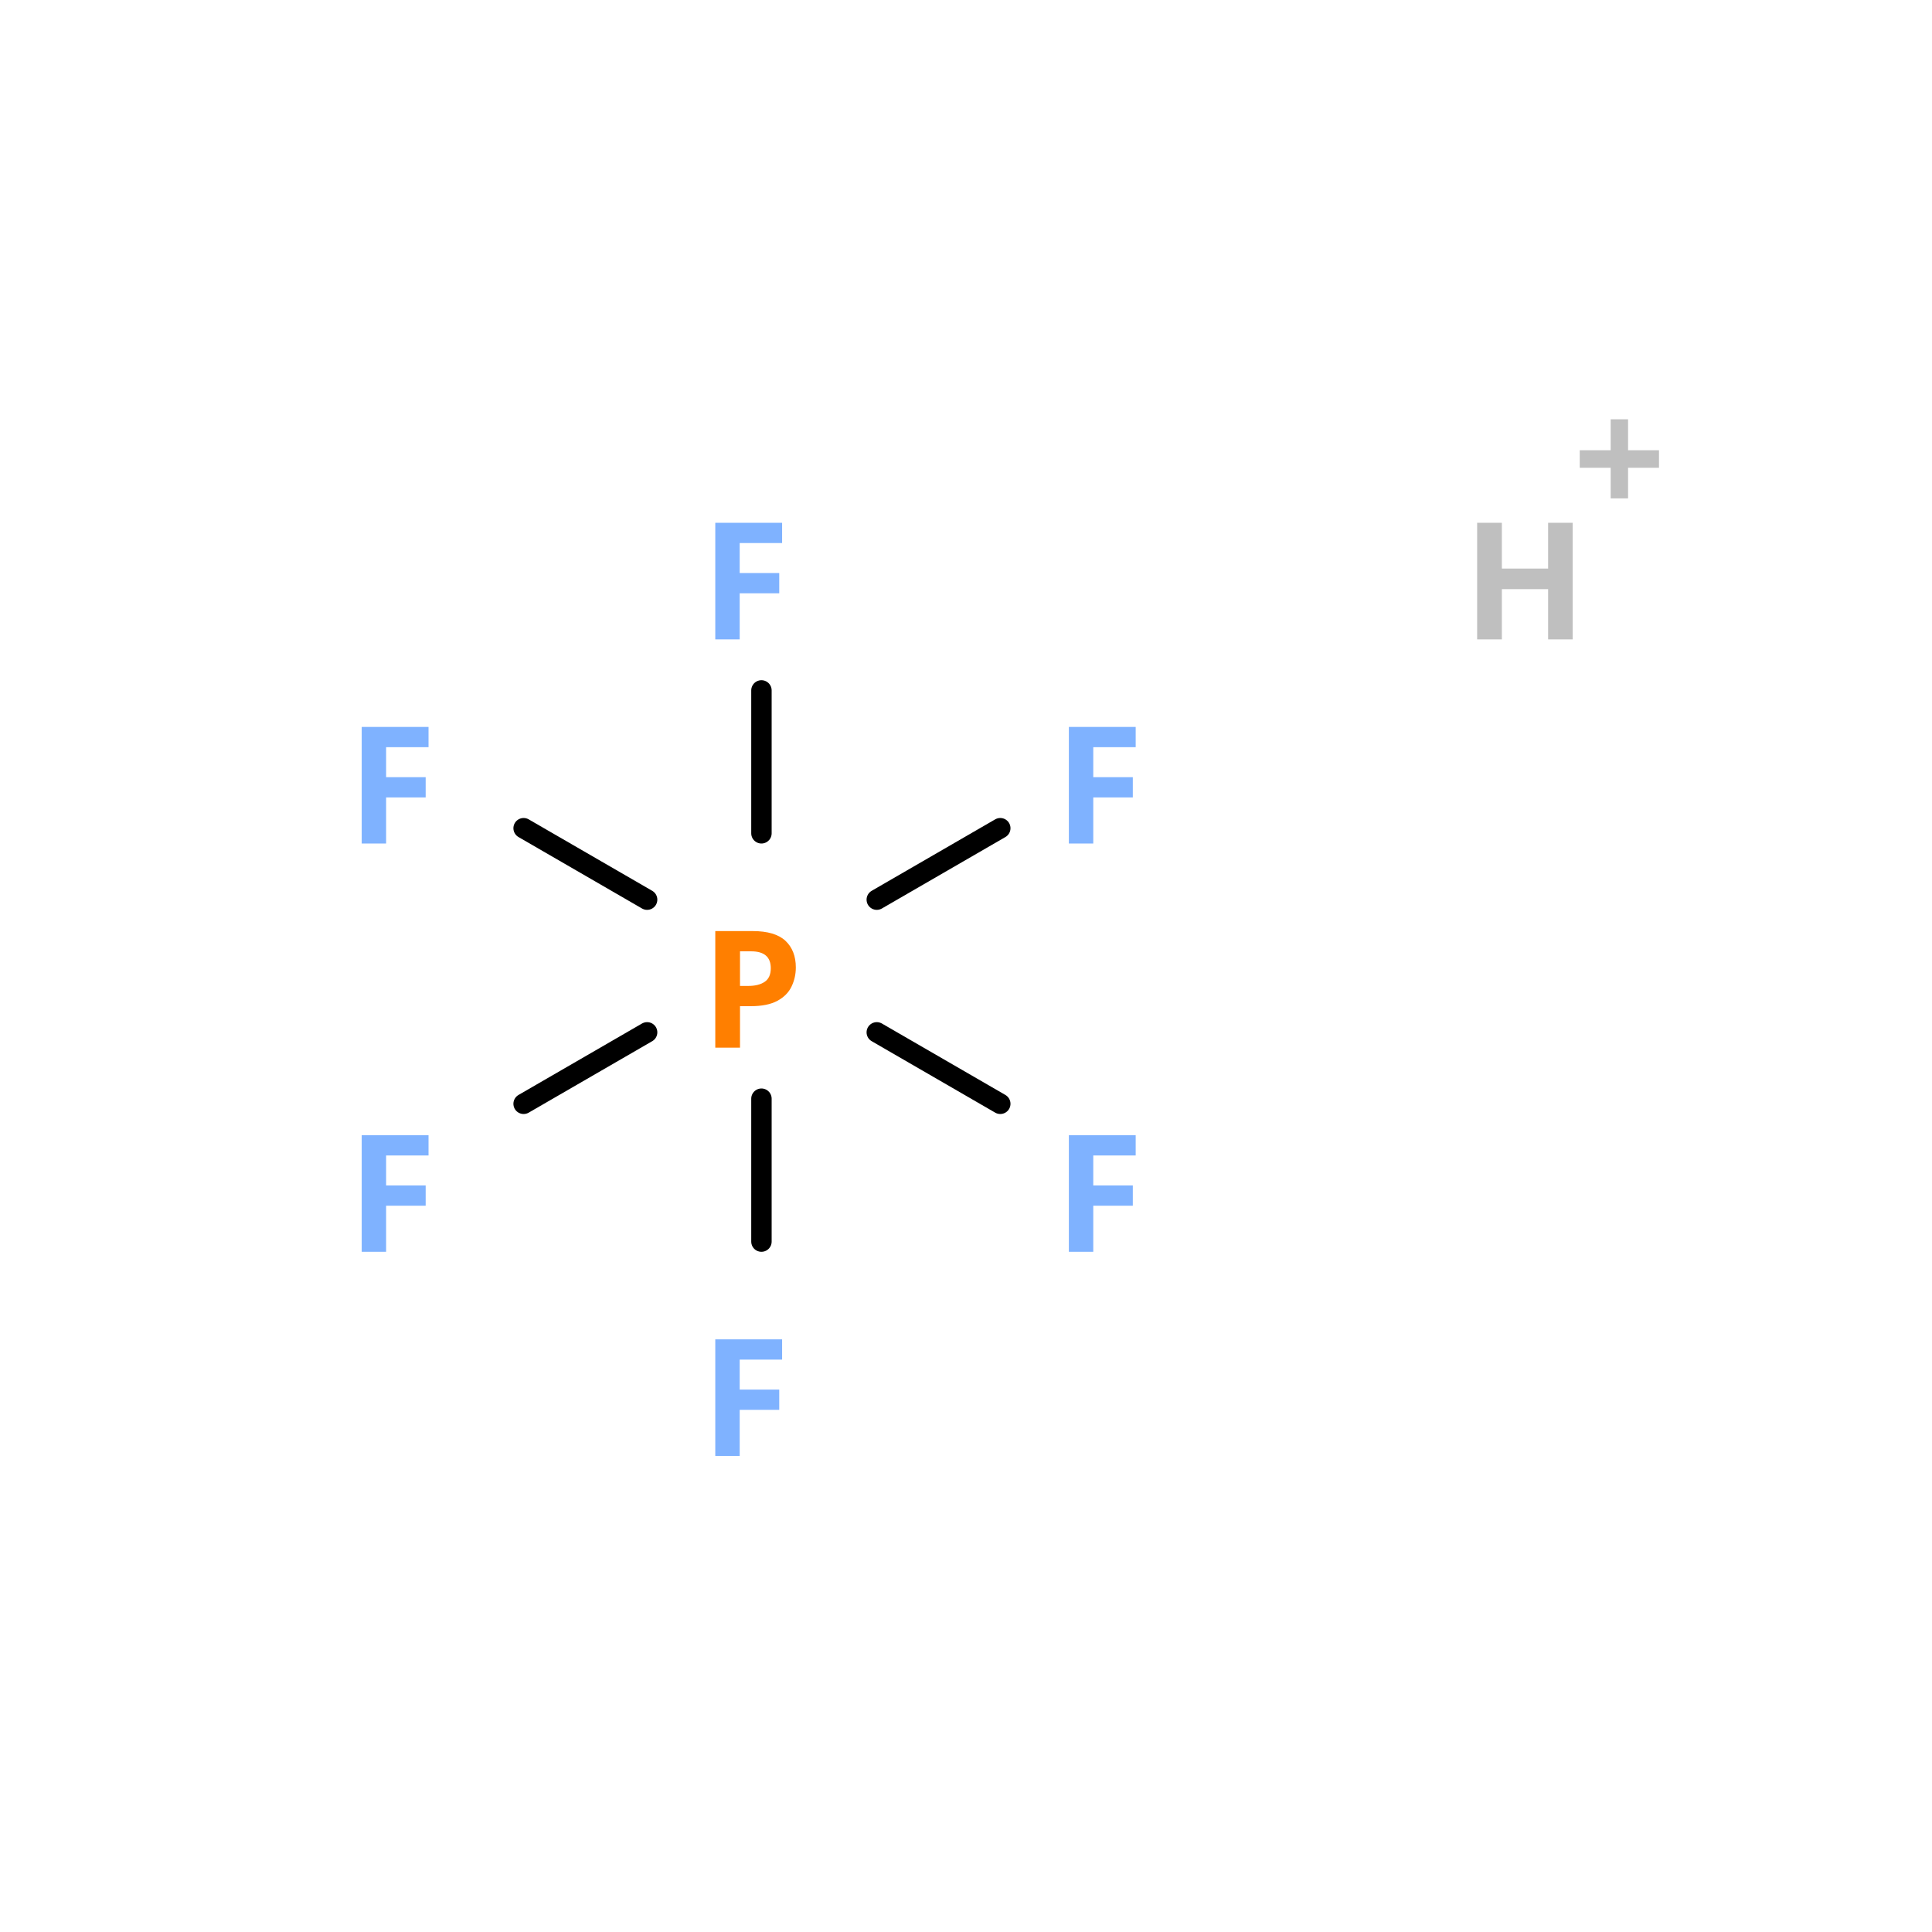
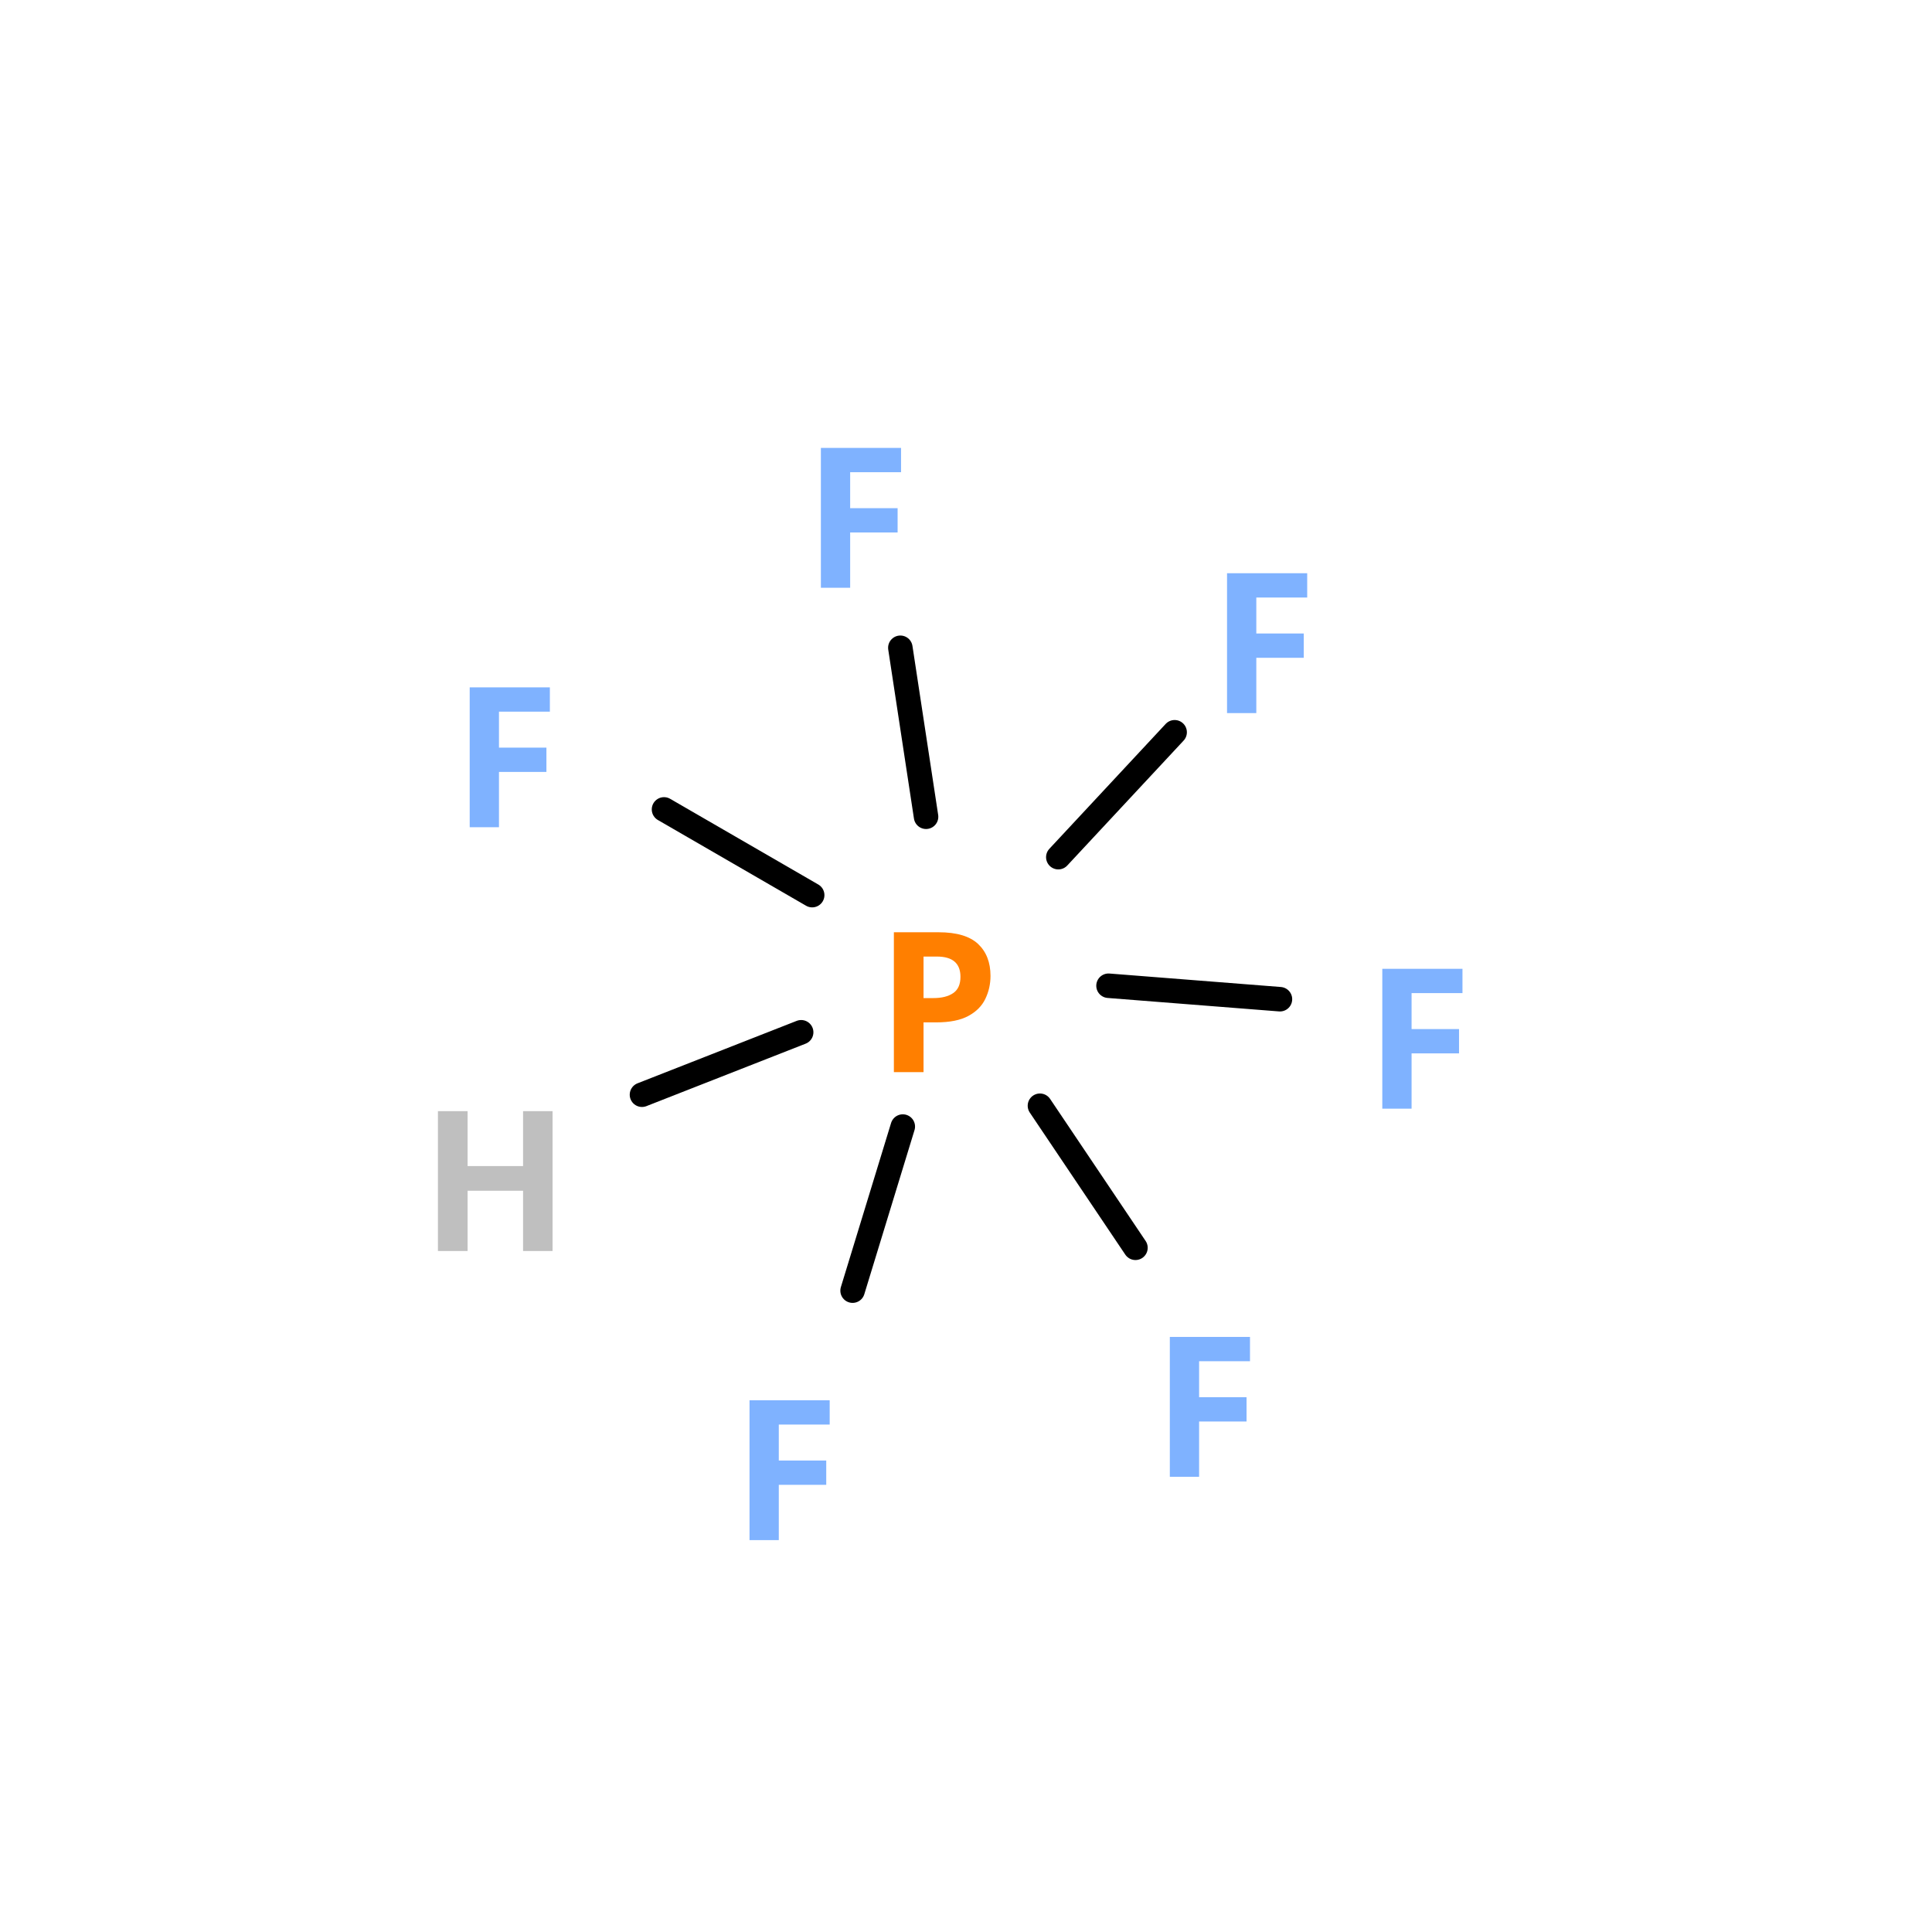
<svg xmlns="http://www.w3.org/2000/svg" version="1.1" id="topsvg" x="0" y="0" width="200px" height="200px" viewBox="0 0 100 100">
  <rect x="0" y="0" width="100" height="100" fill="white" />
  <g transform="translate(0,0)">
-     <svg width="100" height="100" x="0" y="0" viewBox="0 0 189.282 160" font-family="sans-serif" stroke="rgb(0,0,0)" stroke-width="2" stroke-linecap="round">
-       <line x1="98.0" y1="93.5" x2="85.9" y2="86.5" opacity="1.0" stroke="rgb(0,0,0)" stroke-width="2.0" />
-       <line x1="85.9" y1="73.5" x2="98.0" y2="66.5" opacity="1.0" stroke="rgb(0,0,0)" stroke-width="2.0" />
-       <line x1="74.6" y1="67.0" x2="74.6" y2="53.0" opacity="1.0" stroke="rgb(0,0,0)" stroke-width="2.0" />
-       <line x1="63.4" y1="73.5" x2="51.3" y2="66.5" opacity="1.0" stroke="rgb(0,0,0)" stroke-width="2.0" />
-       <line x1="63.4" y1="86.5" x2="51.3" y2="93.5" opacity="1.0" stroke="rgb(0,0,0)" stroke-width="2.0" />
-       <line x1="74.6" y1="93.0" x2="74.6" y2="107.0" opacity="1.0" stroke="rgb(0,0,0)" stroke-width="2.0" />
-       <text x="103.282" y="108" fill="rgb(127,178,255)" stroke-width="0" font-weight="bold" font-size="16">F</text>
-       <text x="68.641" y="88" fill="rgb(255,127,0)" stroke-width="0" font-weight="bold" font-size="16">P</text>
-       <text x="103.282" y="68" fill="rgb(127,178,255)" stroke-width="0" font-weight="bold" font-size="16">F</text>
-       <text x="68.641" y="48" fill="rgb(127,178,255)" stroke-width="0" font-weight="bold" font-size="16">F</text>
-       <text x="34" y="68" fill="rgb(127,178,255)" stroke-width="0" font-weight="bold" font-size="16">F</text>
-       <text x="34" y="108" fill="rgb(127,178,255)" stroke-width="0" font-weight="bold" font-size="16">F</text>
-       <text x="68.641" y="128" fill="rgb(127,178,255)" stroke-width="0" font-weight="bold" font-size="16">F</text>
-       <text x="154.082" y="35.968" fill="rgb(191,191,191)" stroke-width="0" font-weight="bold" font-size="16">+</text>
-       <text x="143.282" y="48" fill="rgb(191,191,191)" stroke-width="0" font-weight="bold" font-size="16">H</text>
+     <svg width="100" height="100" x="0" y="0" viewBox="0 0 157.123 157.776" font-family="sans-serif" stroke="rgb(0,0,0)" stroke-width="2" stroke-linecap="round">
+       <line x1="52.1" y1="89.4" x2="65.1" y2="84.3" opacity="1.0" stroke="rgb(0,0,0)" stroke-width="2.0" />
+       <line x1="73.4" y1="92.0" x2="69.3" y2="105.4" opacity="1.0" stroke="rgb(0,0,0)" stroke-width="2.0" />
+       <line x1="84.6" y1="90.3" x2="92.4" y2="101.9" opacity="1.0" stroke="rgb(0,0,0)" stroke-width="2.0" />
+       <line x1="90.2" y1="80.5" x2="104.2" y2="81.6" opacity="1.0" stroke="rgb(0,0,0)" stroke-width="2.0" />
+       <line x1="86.1" y1="70.0" x2="95.6" y2="59.8" opacity="1.0" stroke="rgb(0,0,0)" stroke-width="2.0" />
+       <line x1="75.3" y1="66.7" x2="73.2" y2="52.9" opacity="1.0" stroke="rgb(0,0,0)" stroke-width="2.0" />
+       <line x1="66.0" y1="73.1" x2="53.9" y2="66.1" opacity="1.0" stroke="rgb(0,0,0)" stroke-width="2.0" />
+       <text x="34" y="102.167" fill="rgb(191,191,191)" stroke-width="0" font-weight="bold" font-size="16">H</text>
+       <text x="71.235" y="87.553" fill="rgb(255,127,0)" stroke-width="0" font-weight="bold" font-size="16">P</text>
+       <text x="59.445" y="125.776" fill="rgb(127,178,255)" stroke-width="0" font-weight="bold" font-size="16">F</text>
+       <text x="93.768" y="120.603" fill="rgb(127,178,255)" stroke-width="0" font-weight="bold" font-size="16">F</text>
+       <text x="111.123" y="90.542" fill="rgb(127,178,255)" stroke-width="0" font-weight="bold" font-size="16">F</text>
+       <text x="98.442" y="58.231" fill="rgb(127,178,255)" stroke-width="0" font-weight="bold" font-size="16">F</text>
+       <text x="65.273" y="48" fill="rgb(127,178,255)" stroke-width="0" font-weight="bold" font-size="16">F</text>
+       <text x="36.594" y="67.553" fill="rgb(127,178,255)" stroke-width="0" font-weight="bold" font-size="16">F</text>
    </svg>
  </g>
  <text font-size="18" fill="black" font-family="sans-serif" x="10" y="20" />
</svg>
